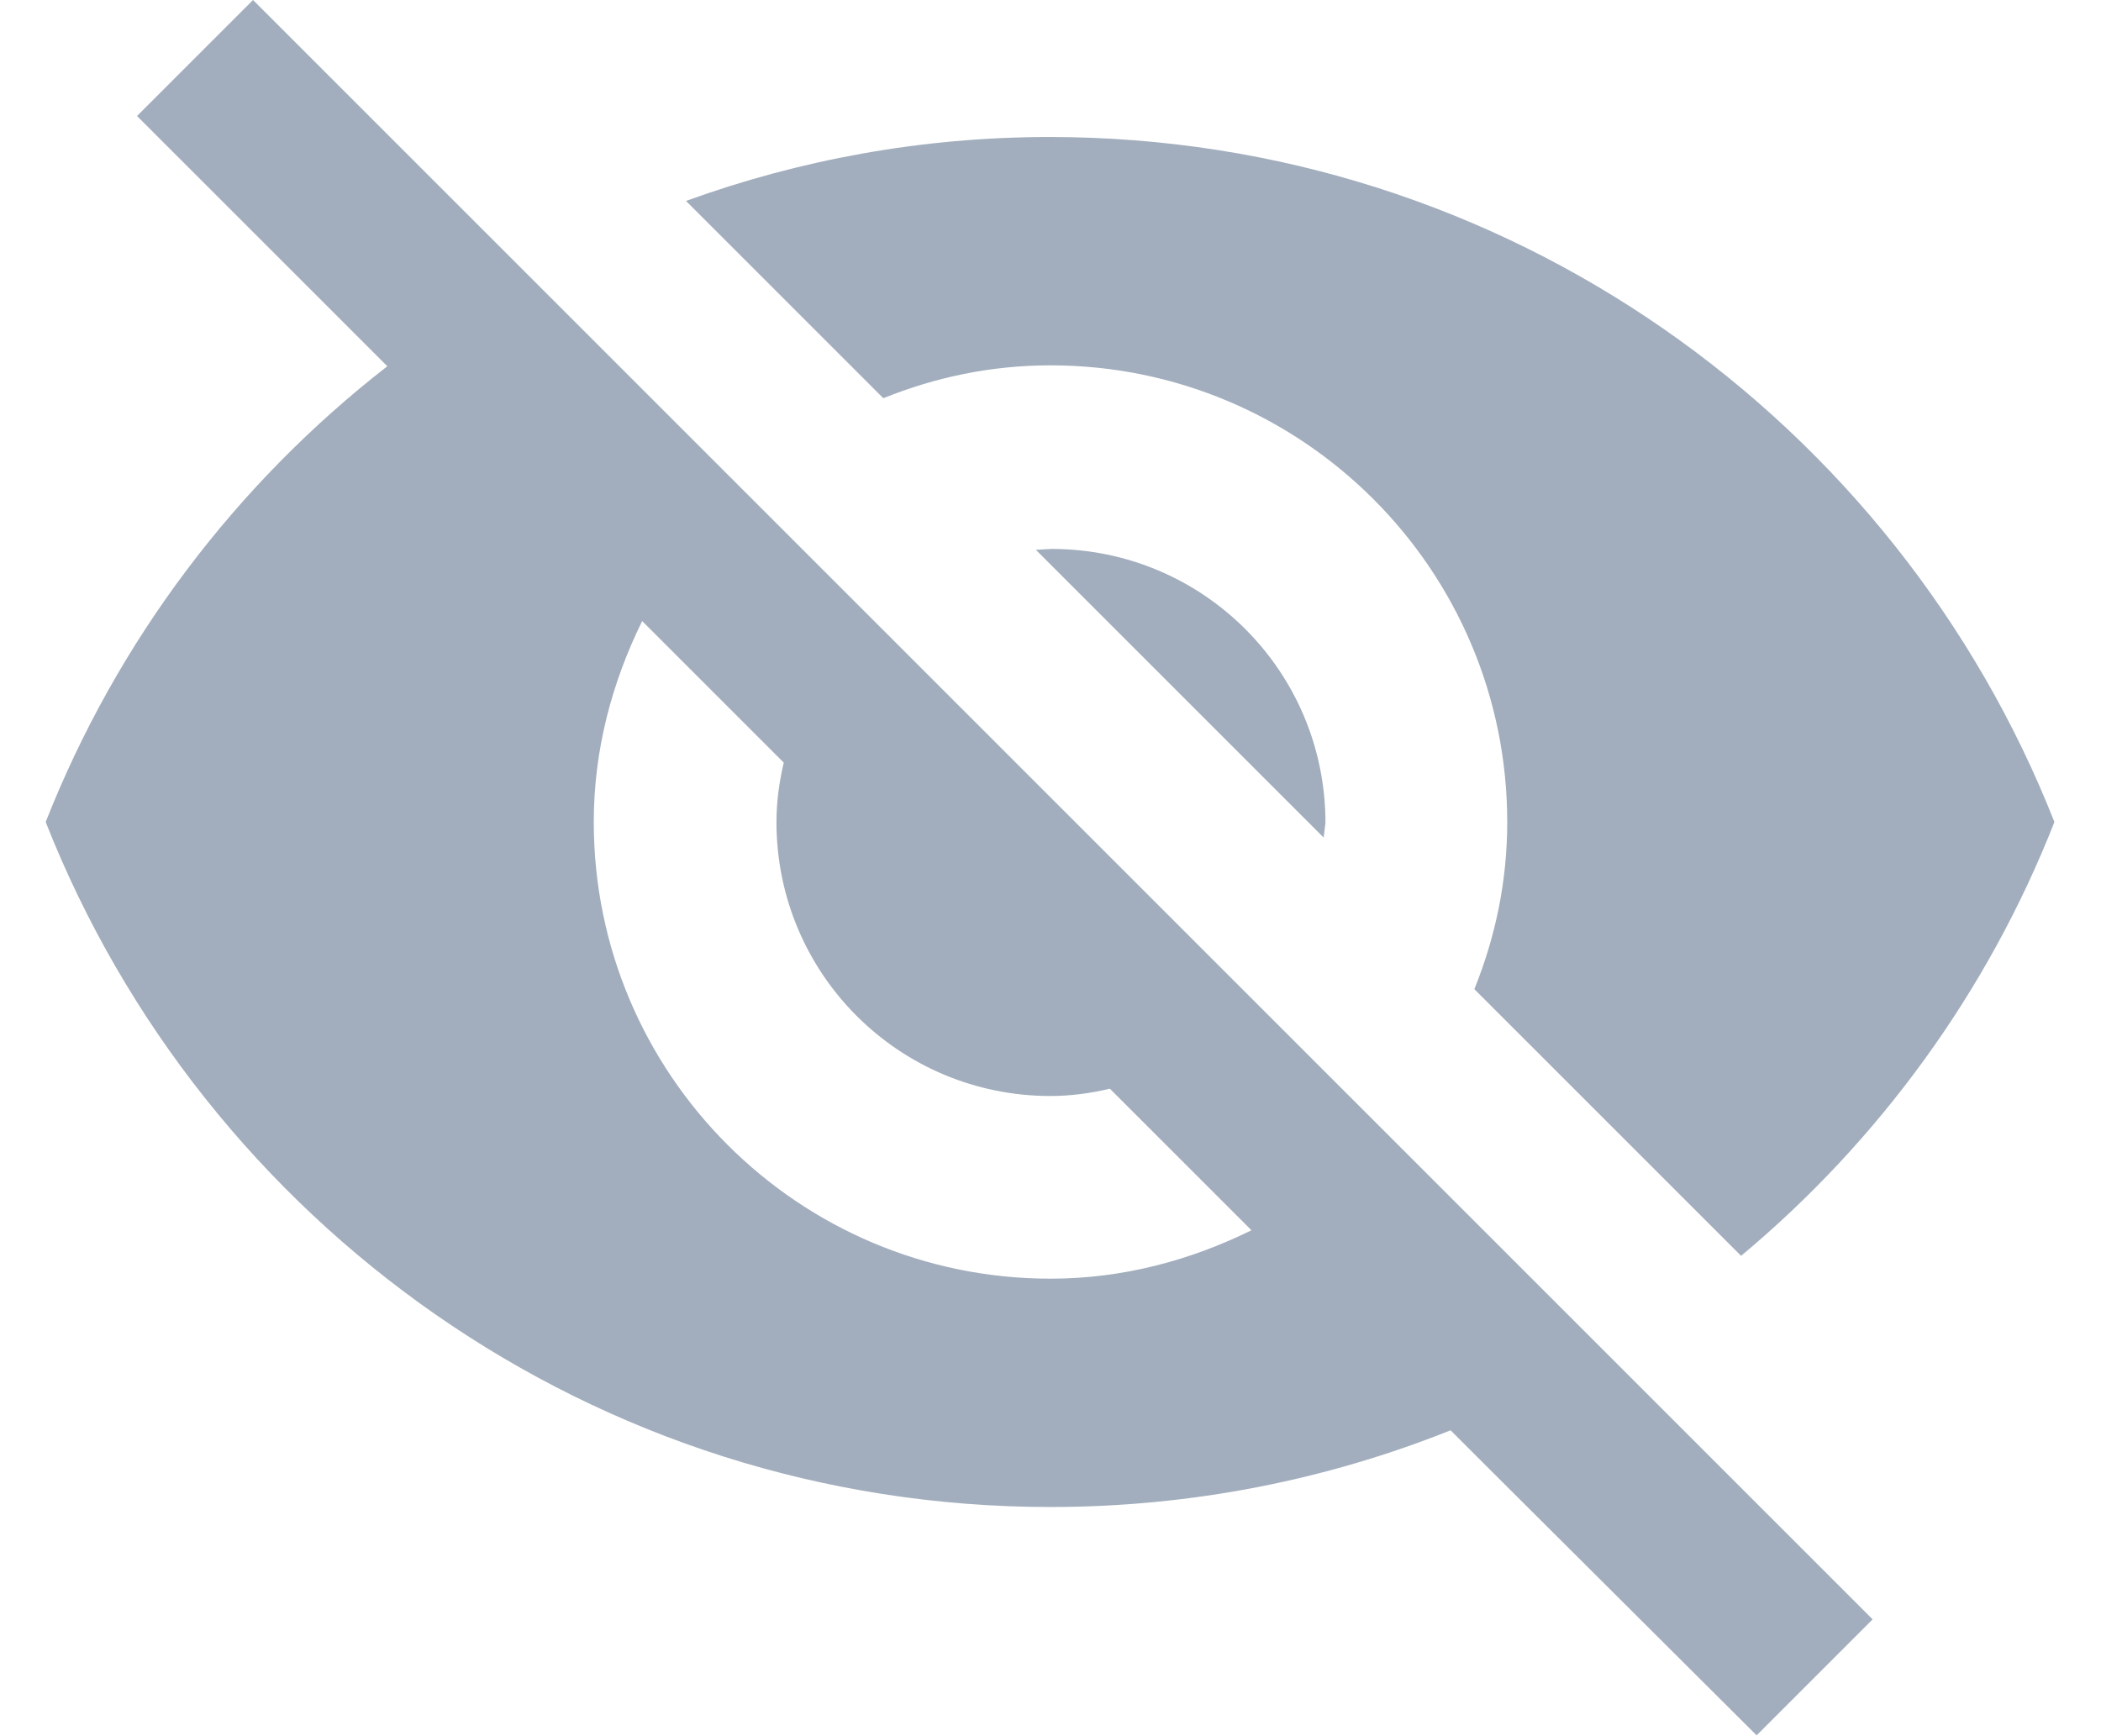
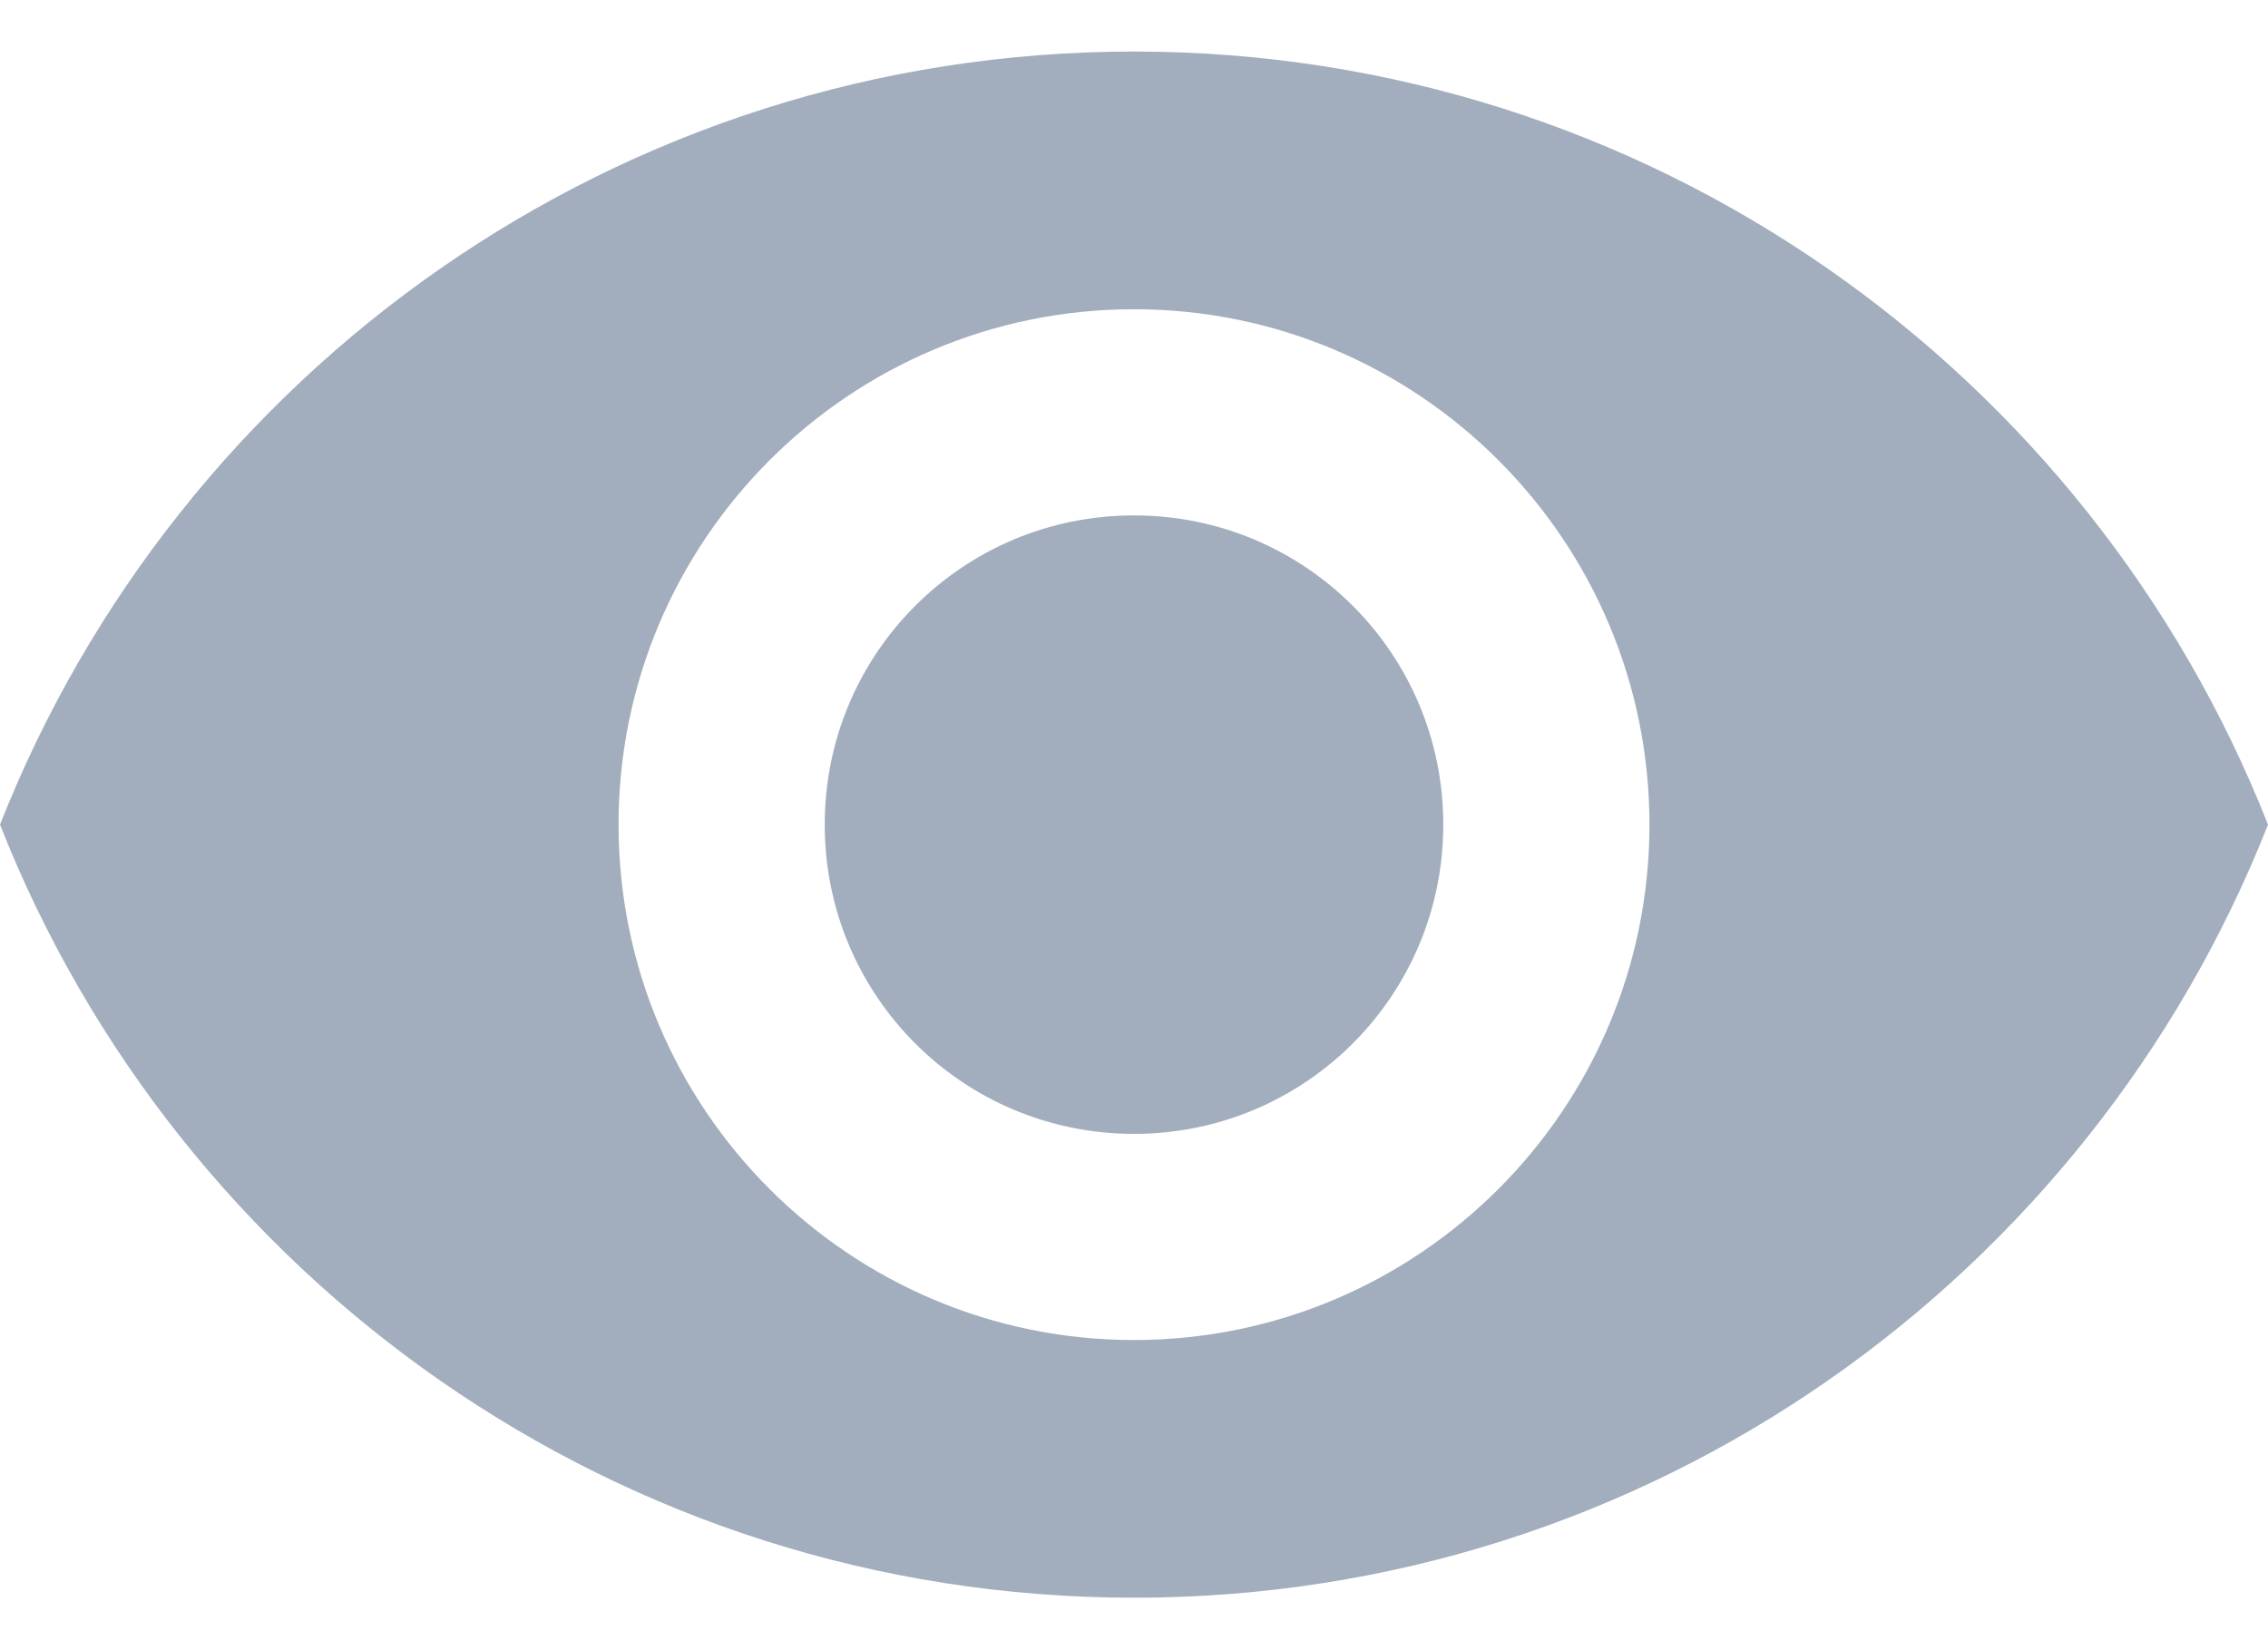
- <svg xmlns="http://www.w3.org/2000/svg" width="23" height="19" viewBox="0 0 23 19" fill="none">
-   <path d="M11.5 4C14.26 4 16.5 6.24 16.5 9C16.5 9.65 16.37 10.26 16.14 10.83L19.06 13.75C20.57 12.49 21.76 10.86 22.49 9C20.76 4.61 16.49 1.5 11.49 1.5C10.09 1.5 8.75 1.75 7.51 2.2L9.67 4.36C10.24 4.13 10.85 4 11.5 4ZM1.5 1.27L3.78 3.55L4.24 4.01C2.58 5.3 1.28 7.02 0.5 9C2.23 13.39 6.5 16.5 11.5 16.5C13.05 16.5 14.53 16.2 15.88 15.66L16.3 16.08L19.23 19L20.5 17.73L2.77 0L1.5 1.27ZM7.03 6.8L8.58 8.35C8.53 8.56 8.5 8.78 8.5 9C8.5 10.66 9.84 12 11.5 12C11.72 12 11.94 11.97 12.15 11.92L13.7 13.47C13.03 13.8 12.29 14 11.5 14C8.74 14 6.5 11.76 6.5 9C6.5 8.21 6.7 7.47 7.03 6.8ZM11.34 6.02L14.49 9.17L14.51 9.01C14.51 7.35 13.17 6.01 11.51 6.01L11.34 6.02Z" fill="#A2AEBD" />
+ <svg xmlns="http://www.w3.org/2000/svg" width="22" height="16" viewBox="0 0 22 16" fill="none">
+   <path d="M11 0.5C6 0.5 1.73 3.61 0 8C1.73 12.39 6 15.5 11 15.5C16 15.5 20.27 12.39 22 8C20.27 3.61 16 0.5 11 0.5ZM11 13C8.24 13 6 10.76 6 8C6 5.24 8.24 3 11 3C13.76 3 16 5.24 16 8C16 10.76 13.76 13 11 13ZM11 5C9.34 5 8 6.34 8 8C8 9.66 9.34 11 11 11C12.66 11 14 9.66 14 8C14 6.34 12.66 5 11 5Z" fill="#A2AEBD" />
</svg>
